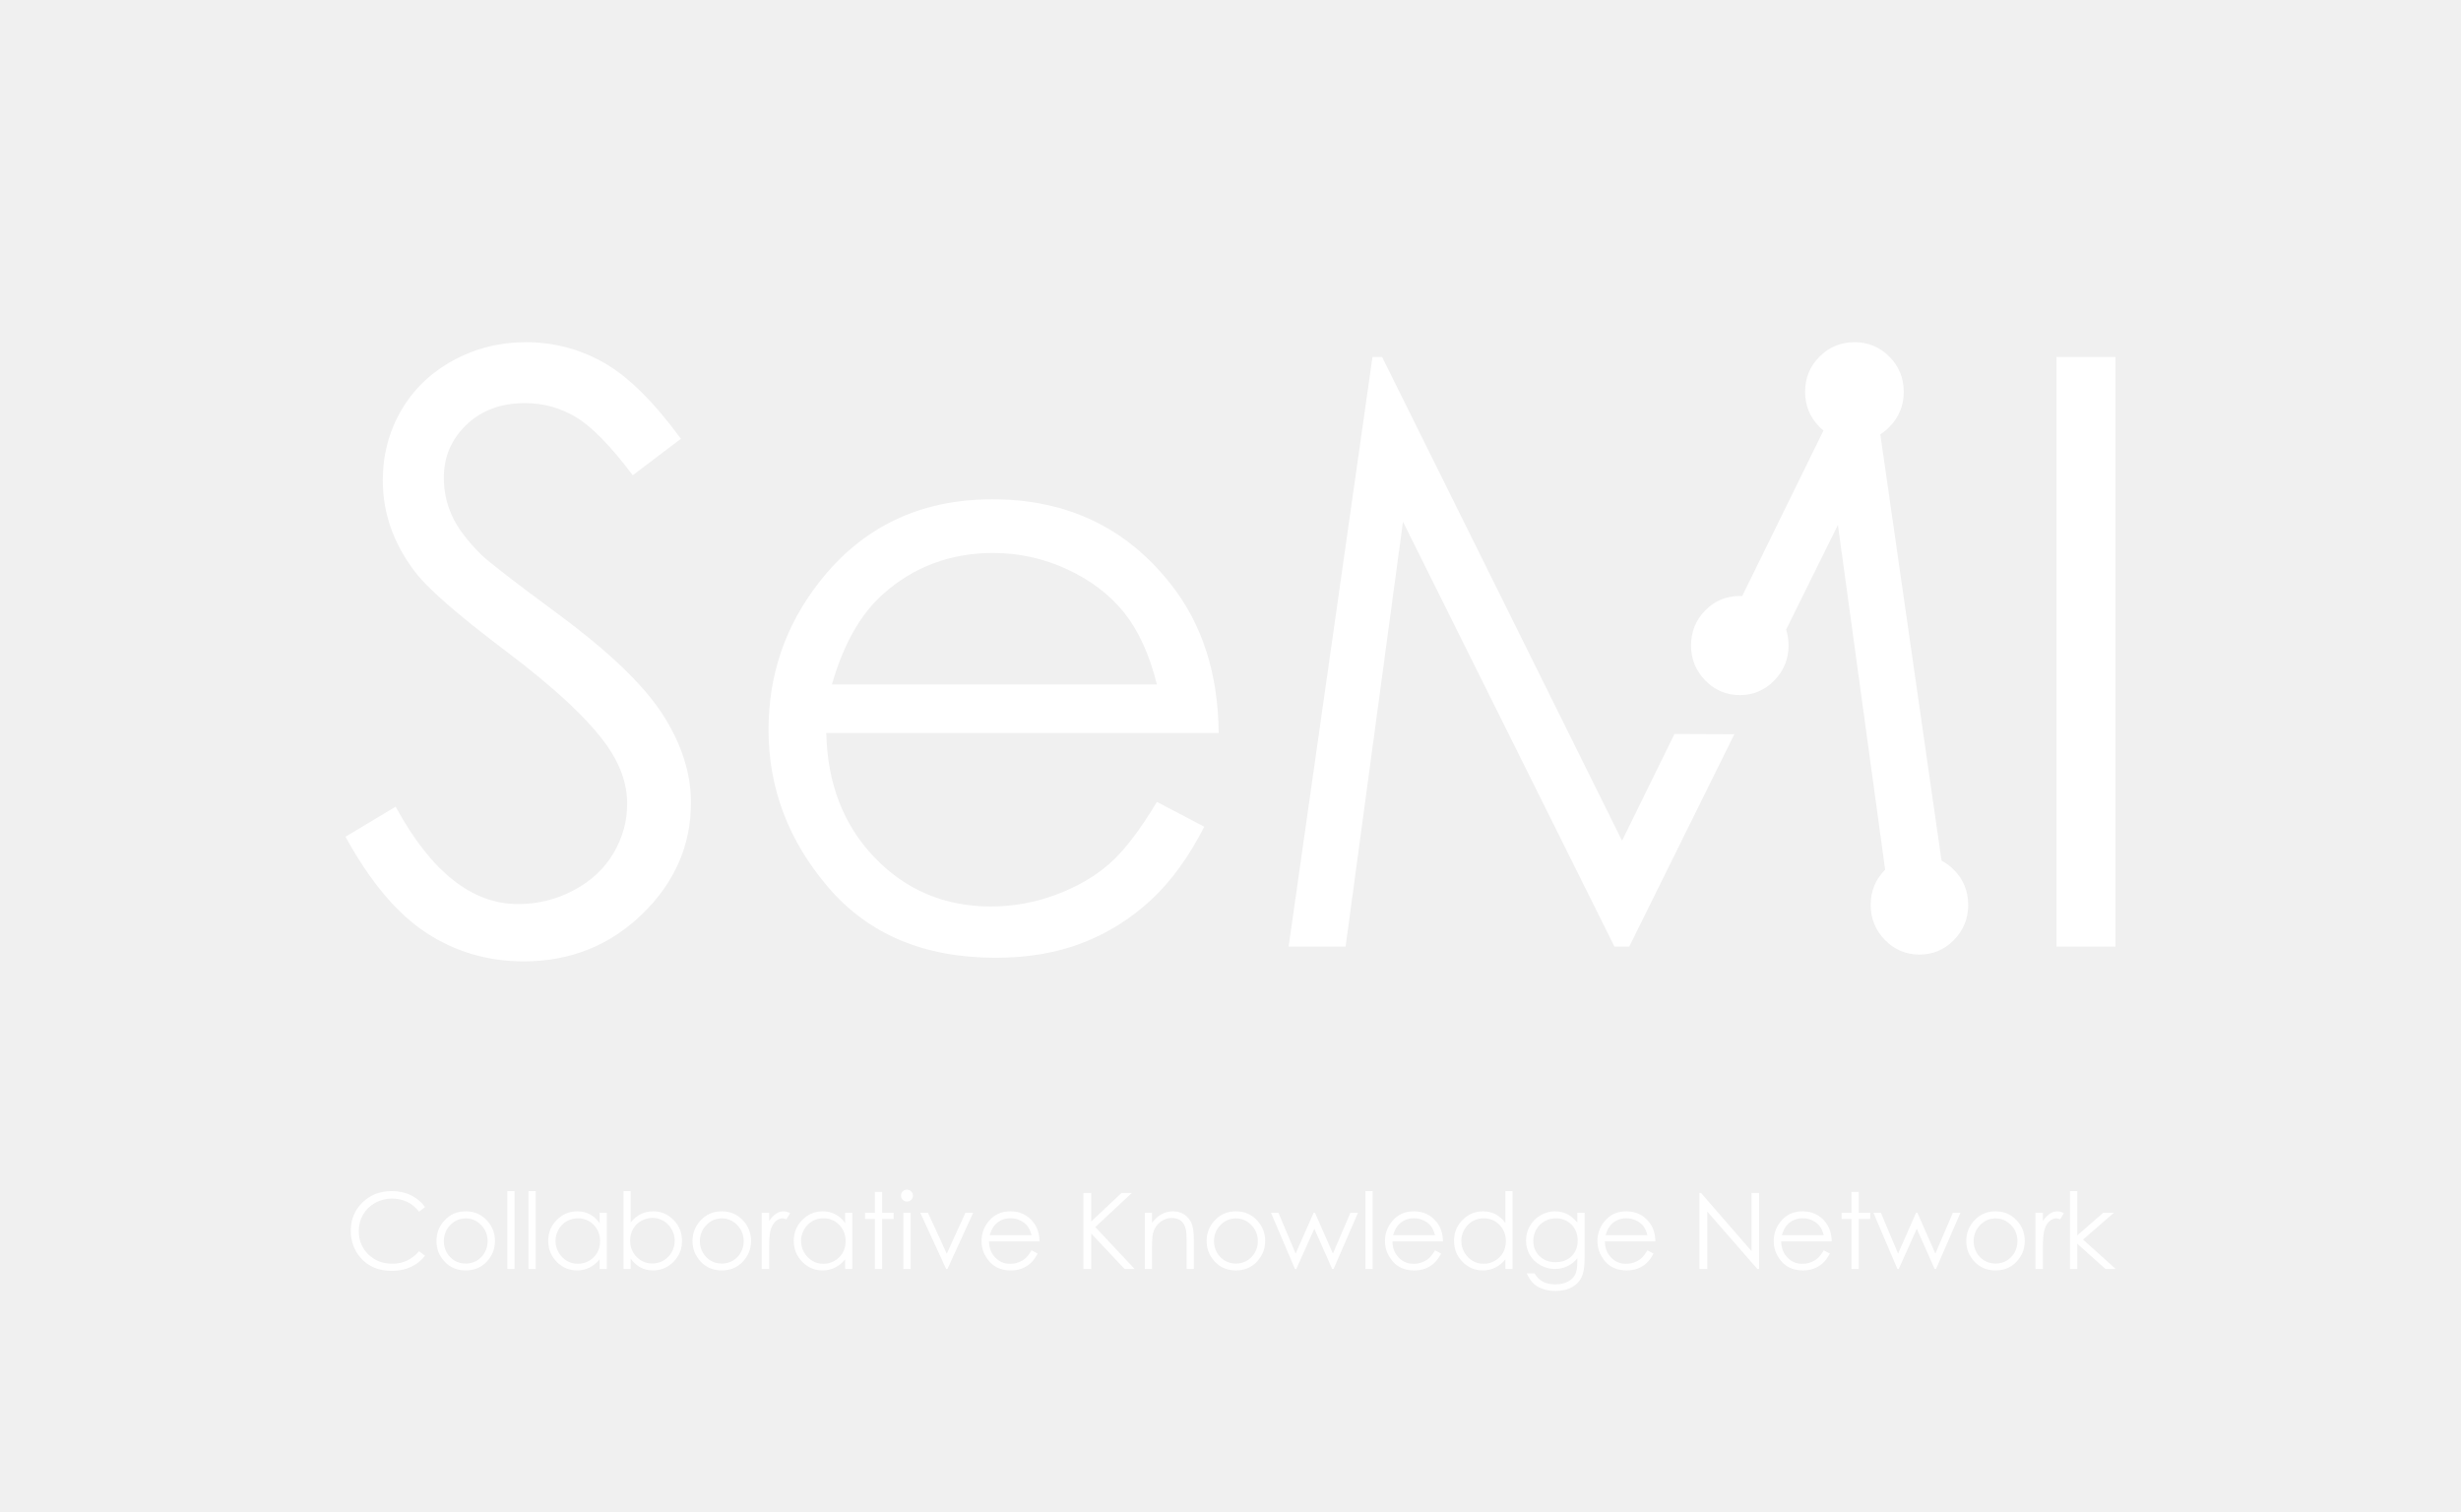
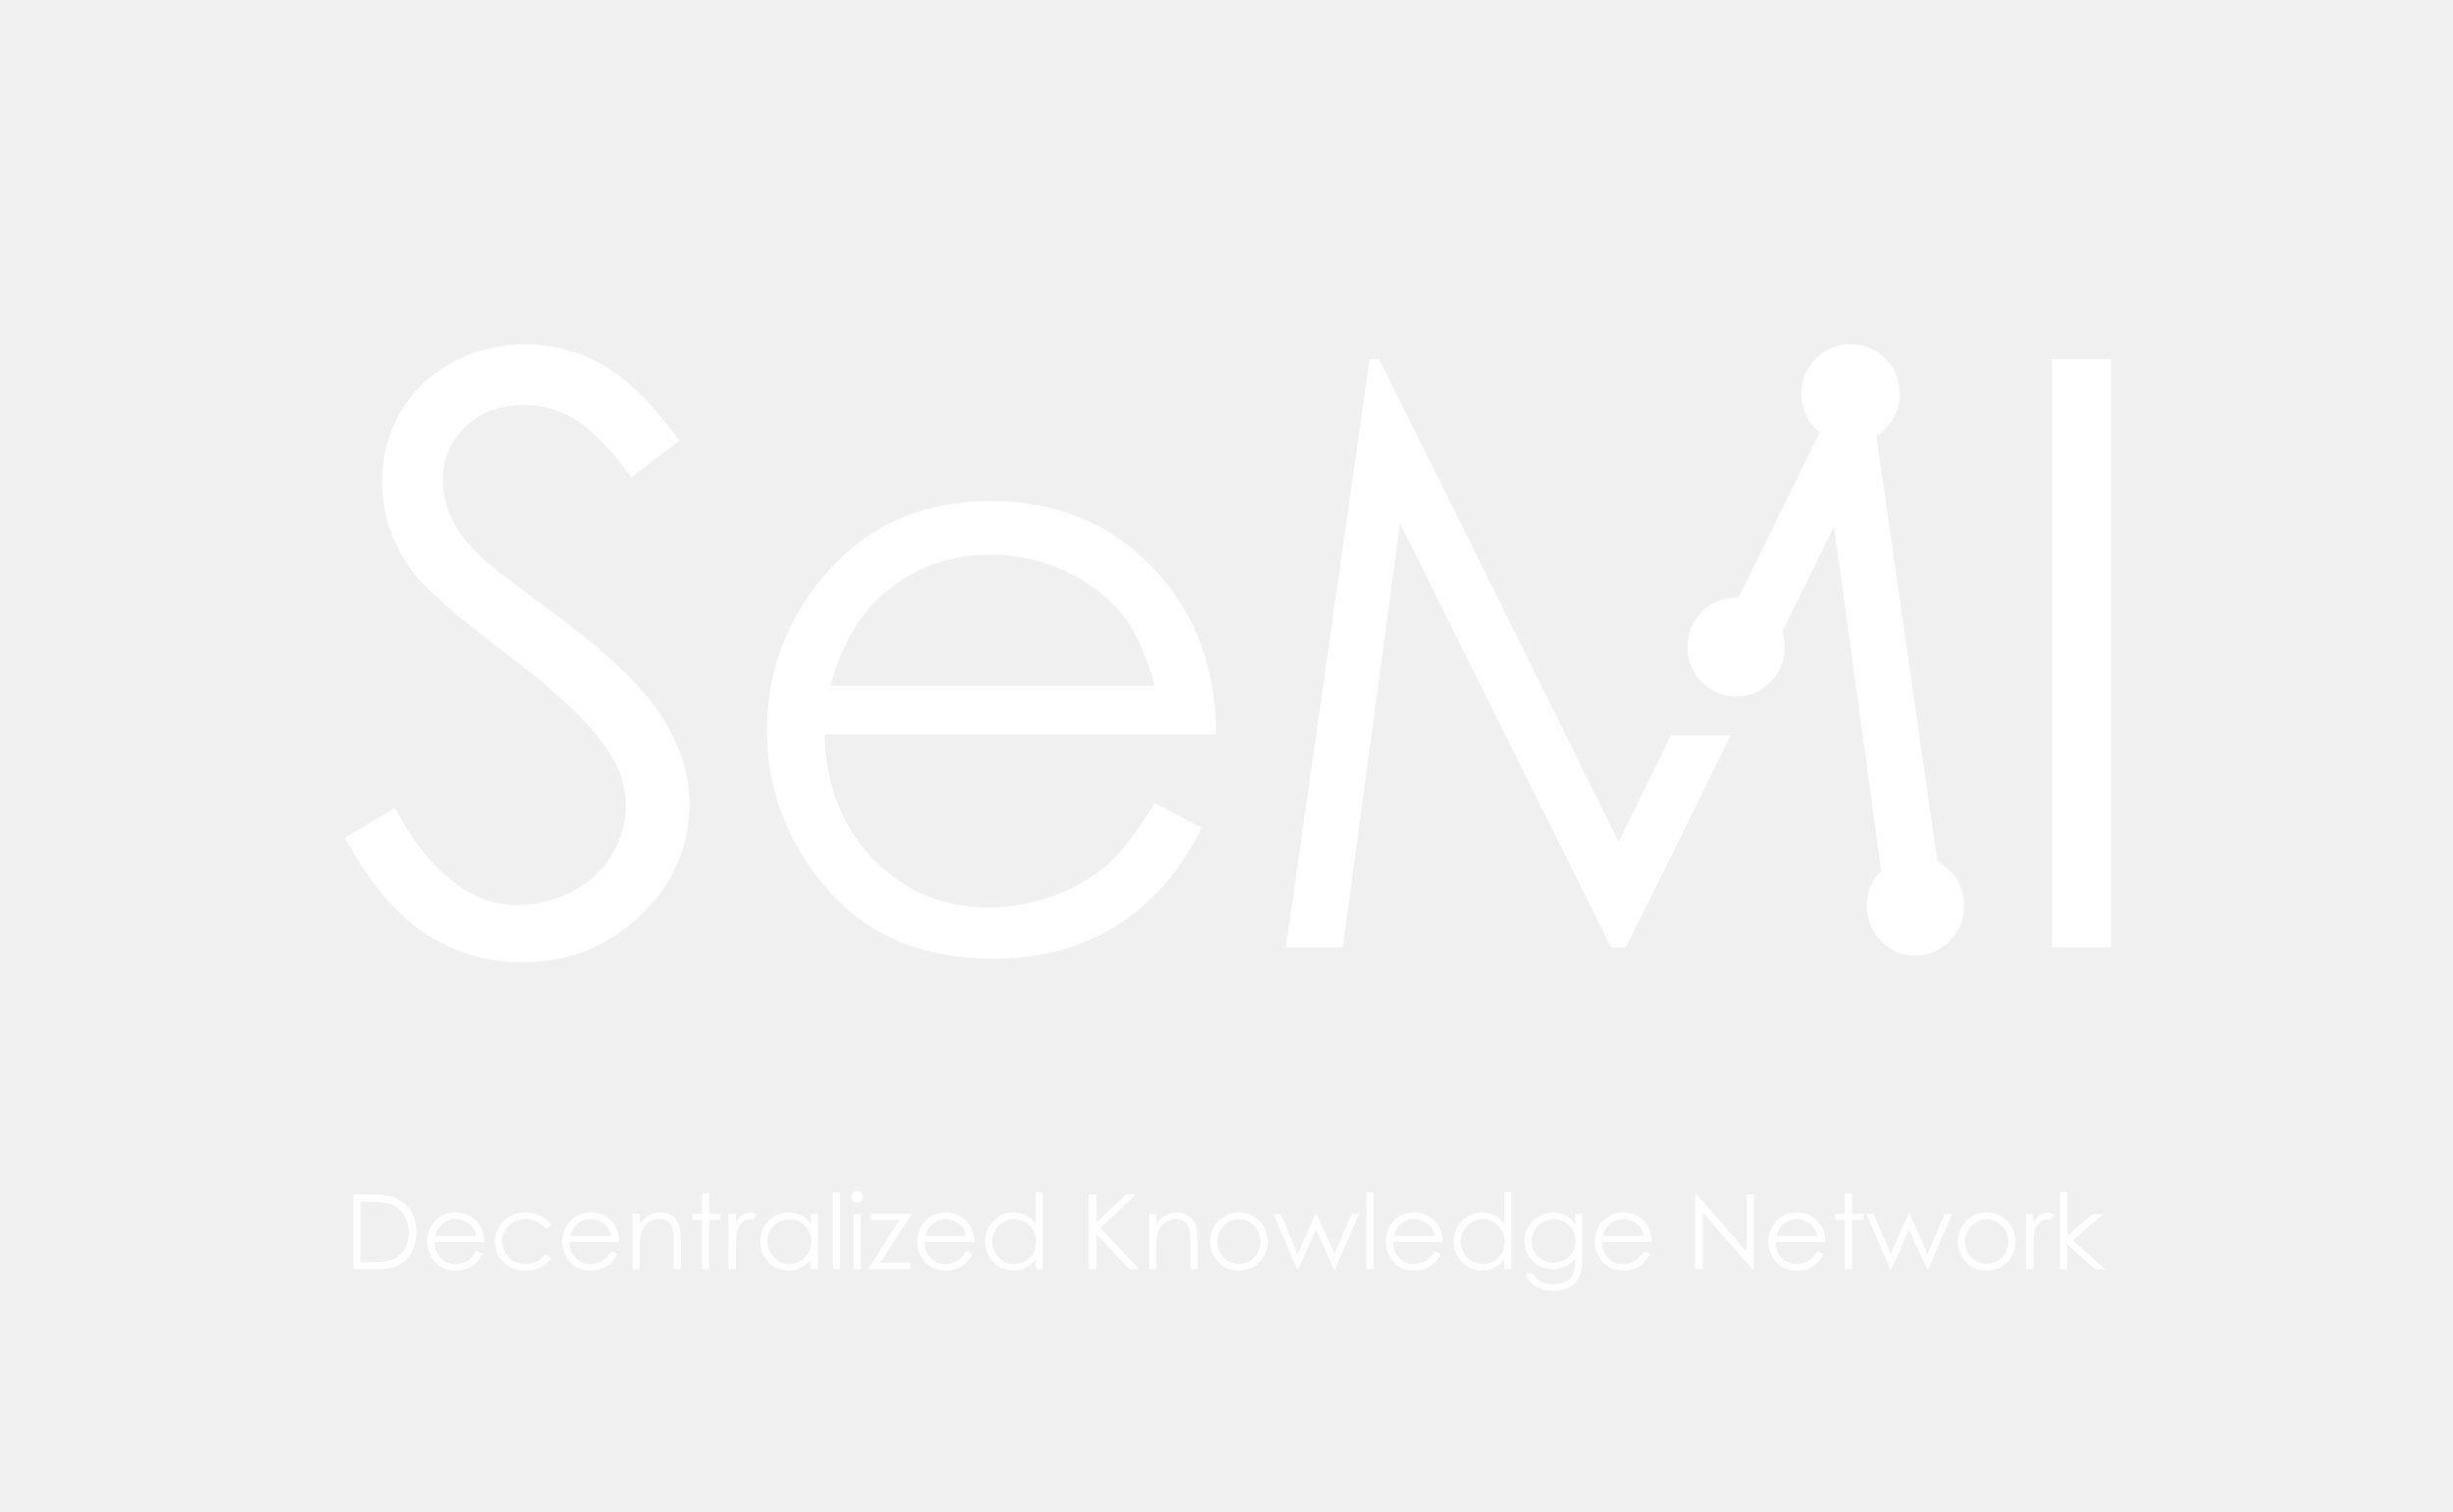
- <svg xmlns="http://www.w3.org/2000/svg" width="863" height="530" viewBox="0 0 863 530">
-   <g fill="none" fill-rule="evenodd" transform="translate(0 -1)">
-     <rect width="862" height="530" />
-     <g transform="translate(0 1)">
-       <rect width="863" height="530" fill="none" />
-       <path fill="#FFF" d="M28.06,15.298 L25.959,16.91 C24.8,15.401 23.408,14.256 21.784,13.477 C20.159,12.698 18.375,12.309 16.431,12.309 C14.305,12.309 12.336,12.819 10.525,13.84 C8.713,14.86 7.31,16.231 6.313,17.952 C5.317,19.673 4.819,21.608 4.819,23.758 C4.819,27.006 5.933,29.718 8.161,31.892 C10.389,34.065 13.2,35.152 16.594,35.152 C20.325,35.152 23.447,33.691 25.959,30.768 L28.06,32.363 C26.732,34.053 25.075,35.361 23.088,36.284 C21.101,37.208 18.882,37.67 16.431,37.67 C11.769,37.67 8.091,36.118 5.398,33.015 C3.14,30.394 2.011,27.23 2.011,23.522 C2.011,19.621 3.378,16.34 6.114,13.677 C8.849,11.014 12.276,9.682 16.394,9.682 C18.882,9.682 21.128,10.174 23.133,11.159 C25.138,12.143 26.78,13.523 28.06,15.298 Z M42.317,16.783 C45.348,16.783 47.86,17.882 49.853,20.08 C51.665,22.085 52.57,24.458 52.57,27.2 C52.57,29.953 51.613,32.359 49.699,34.419 C47.785,36.478 45.324,37.507 42.317,37.507 C39.298,37.507 36.831,36.478 34.917,34.419 C33.003,32.359 32.046,29.953 32.046,27.2 C32.046,24.47 32.952,22.103 34.763,20.098 C36.756,17.888 39.274,16.783 42.317,16.783 Z M42.317,19.265 C40.216,19.265 38.41,20.044 36.901,21.602 C35.391,23.16 34.636,25.044 34.636,27.254 C34.636,28.679 34.981,30.008 35.669,31.239 C36.357,32.471 37.287,33.422 38.459,34.093 C39.63,34.763 40.916,35.098 42.317,35.098 C43.718,35.098 45.004,34.763 46.176,34.093 C47.347,33.422 48.277,32.471 48.965,31.239 C49.654,30.008 49.998,28.679 49.998,27.254 C49.998,25.044 49.24,23.16 47.725,21.602 C46.209,20.044 44.406,19.265 42.317,19.265 Z M56.9,9.682 L59.436,9.682 L59.436,37 L56.9,37 L56.9,9.682 Z M64.327,9.682 L66.863,9.682 L66.863,37 L64.327,37 L64.327,9.682 Z M91.772,17.291 L91.772,37 L89.272,37 L89.272,33.612 C88.209,34.905 87.017,35.877 85.694,36.529 C84.372,37.181 82.926,37.507 81.356,37.507 C78.566,37.507 76.184,36.496 74.209,34.473 C72.234,32.45 71.247,29.989 71.247,27.091 C71.247,24.253 72.244,21.825 74.236,19.809 C76.229,17.792 78.626,16.783 81.428,16.783 C83.046,16.783 84.511,17.128 85.821,17.816 C87.131,18.504 88.282,19.537 89.272,20.914 L89.272,17.291 L91.772,17.291 Z M81.627,19.229 C80.214,19.229 78.91,19.576 77.714,20.271 C76.519,20.965 75.568,21.94 74.861,23.196 C74.155,24.452 73.801,25.781 73.801,27.182 C73.801,28.57 74.158,29.899 74.87,31.167 C75.583,32.435 76.54,33.422 77.742,34.129 C78.943,34.835 80.232,35.188 81.609,35.188 C82.998,35.188 84.314,34.838 85.558,34.138 C86.802,33.437 87.759,32.489 88.43,31.294 C89.1,30.098 89.435,28.752 89.435,27.254 C89.435,24.971 88.683,23.063 87.18,21.53 C85.676,19.996 83.825,19.229 81.627,19.229 Z M97.641,37 L97.641,9.682 L100.159,9.682 L100.159,20.678 C101.222,19.374 102.411,18.399 103.728,17.753 C105.044,17.106 106.487,16.783 108.057,16.783 C110.847,16.783 113.229,17.795 115.204,19.818 C117.178,21.841 118.166,24.295 118.166,27.182 C118.166,30.032 117.169,32.465 115.177,34.482 C113.184,36.499 110.787,37.507 107.985,37.507 C106.379,37.507 104.923,37.163 103.619,36.475 C102.315,35.786 101.162,34.754 100.159,33.377 L100.159,37 L97.641,37 Z M107.786,35.062 C109.199,35.062 110.503,34.714 111.699,34.02 C112.894,33.326 113.845,32.35 114.552,31.094 C115.258,29.838 115.611,28.51 115.611,27.109 C115.611,25.708 115.255,24.374 114.543,23.106 C113.83,21.838 112.873,20.85 111.671,20.144 C110.47,19.437 109.187,19.084 107.822,19.084 C106.433,19.084 105.114,19.437 103.864,20.144 C102.614,20.85 101.654,21.801 100.983,22.997 C100.313,24.193 99.978,25.539 99.978,27.037 C99.978,29.319 100.73,31.227 102.233,32.761 C103.737,34.295 105.588,35.062 107.786,35.062 Z M132.114,16.783 C135.146,16.783 137.658,17.882 139.65,20.08 C141.462,22.085 142.368,24.458 142.368,27.2 C142.368,29.953 141.411,32.359 139.496,34.419 C137.582,36.478 135.122,37.507 132.114,37.507 C129.095,37.507 126.629,36.478 124.714,34.419 C122.8,32.359 121.843,29.953 121.843,27.2 C121.843,24.47 122.749,22.103 124.56,20.098 C126.553,17.888 129.071,16.783 132.114,16.783 Z M132.114,19.265 C130.013,19.265 128.208,20.044 126.698,21.602 C125.188,23.16 124.434,25.044 124.434,27.254 C124.434,28.679 124.778,30.008 125.466,31.239 C126.154,32.471 127.084,33.422 128.256,34.093 C129.427,34.763 130.713,35.098 132.114,35.098 C133.515,35.098 134.801,34.763 135.973,34.093 C137.144,33.422 138.074,32.471 138.763,31.239 C139.451,30.008 139.795,28.679 139.795,27.254 C139.795,25.044 139.037,23.16 137.522,21.602 C136.006,20.044 134.204,19.265 132.114,19.265 Z M146.117,17.291 L148.708,17.291 L148.708,20.171 C149.481,19.036 150.296,18.187 151.154,17.626 C152.011,17.064 152.905,16.783 153.835,16.783 C154.535,16.783 155.284,17.007 156.081,17.454 L154.758,19.591 C154.227,19.362 153.78,19.247 153.418,19.247 C152.573,19.247 151.757,19.594 150.972,20.289 C150.187,20.983 149.59,22.061 149.179,23.522 C148.865,24.645 148.708,26.916 148.708,30.334 L148.708,37 L146.117,37 L146.117,17.291 Z M177.873,17.291 L177.873,37 L175.374,37 L175.374,33.612 C174.311,34.905 173.118,35.877 171.796,36.529 C170.473,37.181 169.027,37.507 167.457,37.507 C164.667,37.507 162.285,36.496 160.311,34.473 C158.336,32.45 157.349,29.989 157.349,27.091 C157.349,24.253 158.345,21.825 160.338,19.809 C162.331,17.792 164.728,16.783 167.53,16.783 C169.148,16.783 170.612,17.128 171.923,17.816 C173.233,18.504 174.383,19.537 175.374,20.914 L175.374,17.291 L177.873,17.291 Z M167.729,19.229 C166.316,19.229 165.012,19.576 163.816,20.271 C162.62,20.965 161.669,21.94 160.963,23.196 C160.256,24.452 159.903,25.781 159.903,27.182 C159.903,28.57 160.259,29.899 160.972,31.167 C161.685,32.435 162.642,33.422 163.843,34.129 C165.045,34.835 166.334,35.188 167.711,35.188 C169.1,35.188 170.416,34.838 171.66,34.138 C172.904,33.437 173.861,32.489 174.531,31.294 C175.201,30.098 175.537,28.752 175.537,27.254 C175.537,24.971 174.785,23.063 173.281,21.53 C171.778,19.996 169.927,19.229 167.729,19.229 Z M185.79,9.972 L188.344,9.972 L188.344,17.291 L192.366,17.291 L192.366,19.464 L188.344,19.464 L188.344,37 L185.79,37 L185.79,19.464 L182.33,19.464 L182.33,17.291 L185.79,17.291 L185.79,9.972 Z M197.039,9.175 C197.619,9.175 198.114,9.38 198.525,9.791 C198.935,10.202 199.141,10.697 199.141,11.276 C199.141,11.844 198.935,12.333 198.525,12.744 C198.114,13.154 197.619,13.36 197.039,13.36 C196.472,13.36 195.983,13.154 195.572,12.744 C195.161,12.333 194.956,11.844 194.956,11.276 C194.956,10.697 195.161,10.202 195.572,9.791 C195.983,9.38 196.472,9.175 197.039,9.175 Z M195.771,17.291 L198.326,17.291 L198.326,37 L195.771,37 L195.771,17.291 Z M201.713,17.291 L204.412,17.291 L211.006,31.638 L217.546,17.291 L220.263,17.291 L211.242,37 L210.789,37 L201.713,17.291 Z M240.733,30.46 L242.871,31.584 C242.17,32.96 241.361,34.071 240.443,34.917 C239.526,35.762 238.493,36.405 237.346,36.846 C236.198,37.287 234.9,37.507 233.451,37.507 C230.239,37.507 227.727,36.454 225.915,34.346 C224.104,32.239 223.198,29.857 223.198,27.2 C223.198,24.7 223.965,22.472 225.498,20.515 C227.443,18.027 230.045,16.783 233.306,16.783 C236.663,16.783 239.344,18.057 241.349,20.606 C242.774,22.405 243.499,24.651 243.523,27.345 L225.806,27.345 C225.855,29.639 226.585,31.52 227.998,32.987 C229.411,34.455 231.156,35.188 233.234,35.188 C234.236,35.188 235.211,35.013 236.159,34.663 C237.107,34.313 237.913,33.848 238.578,33.268 C239.242,32.689 239.96,31.753 240.733,30.46 Z M240.733,25.153 C240.395,23.8 239.903,22.719 239.257,21.91 C238.611,21.101 237.756,20.449 236.694,19.954 C235.631,19.458 234.514,19.211 233.342,19.211 C231.41,19.211 229.749,19.833 228.361,21.077 C227.346,21.982 226.579,23.341 226.06,25.153 L240.733,25.153 Z M258.939,10.352 L261.656,10.352 L261.656,20.352 L272.29,10.352 L275.895,10.352 L263.088,22.309 L276.891,37 L273.359,37 L261.656,24.573 L261.656,37 L258.939,37 L258.939,10.352 Z M280.442,17.291 L282.978,17.291 L282.978,20.823 C283.993,19.47 285.116,18.459 286.347,17.789 C287.579,17.119 288.92,16.783 290.369,16.783 C291.842,16.783 293.15,17.158 294.291,17.907 C295.432,18.655 296.275,19.664 296.818,20.932 C297.362,22.2 297.633,24.174 297.633,26.855 L297.633,37 L295.115,37 L295.115,27.598 C295.115,25.328 295.019,23.812 294.825,23.051 C294.524,21.747 293.956,20.766 293.123,20.108 C292.289,19.449 291.202,19.12 289.862,19.12 C288.328,19.12 286.954,19.627 285.741,20.642 C284.527,21.656 283.727,22.912 283.34,24.41 C283.099,25.388 282.978,27.175 282.978,29.772 L282.978,37 L280.442,37 L280.442,17.291 Z M312.397,16.783 C315.429,16.783 317.94,17.882 319.933,20.08 C321.745,22.085 322.65,24.458 322.65,27.2 C322.65,29.953 321.693,32.359 319.779,34.419 C317.865,36.478 315.404,37.507 312.397,37.507 C309.378,37.507 306.911,36.478 304.997,34.419 C303.083,32.359 302.126,29.953 302.126,27.2 C302.126,24.47 303.032,22.103 304.843,20.098 C306.836,17.888 309.354,16.783 312.397,16.783 Z M312.397,19.265 C310.296,19.265 308.49,20.044 306.981,21.602 C305.471,23.16 304.716,25.044 304.716,27.254 C304.716,28.679 305.061,30.008 305.749,31.239 C306.437,32.471 307.367,33.422 308.539,34.093 C309.71,34.763 310.996,35.098 312.397,35.098 C313.798,35.098 315.084,34.763 316.256,34.093 C317.427,33.422 318.357,32.471 319.045,31.239 C319.734,30.008 320.078,28.679 320.078,27.254 C320.078,25.044 319.32,23.16 317.805,21.602 C316.289,20.044 314.487,19.265 312.397,19.265 Z M324.697,17.291 L327.306,17.291 L333.338,31.602 L339.661,17.291 L340.114,17.291 L346.418,31.602 L352.559,17.291 L355.204,17.291 L346.653,37 L346.164,37 L339.896,22.888 L333.574,37 L333.103,37 L324.697,17.291 Z M357.812,9.682 L360.348,9.682 L360.348,37 L357.812,37 L357.812,9.682 Z M382.213,30.46 L384.351,31.584 C383.65,32.96 382.841,34.071 381.923,34.917 C381.006,35.762 379.973,36.405 378.826,36.846 C377.678,37.287 376.38,37.507 374.931,37.507 C371.719,37.507 369.207,36.454 367.395,34.346 C365.584,32.239 364.678,29.857 364.678,27.2 C364.678,24.7 365.445,22.472 366.978,20.515 C368.923,18.027 371.525,16.783 374.786,16.783 C378.143,16.783 380.824,18.057 382.829,20.606 C384.254,22.405 384.979,24.651 385.003,27.345 L367.286,27.345 C367.335,29.639 368.065,31.52 369.478,32.987 C370.891,34.455 372.636,35.188 374.714,35.188 C375.716,35.188 376.691,35.013 377.639,34.663 C378.587,34.313 379.393,33.848 380.058,33.268 C380.722,32.689 381.44,31.753 382.213,30.46 Z M382.213,25.153 C381.875,23.8 381.383,22.719 380.737,21.91 C380.091,21.101 379.236,20.449 378.174,19.954 C377.111,19.458 375.994,19.211 374.822,19.211 C372.89,19.211 371.229,19.833 369.841,21.077 C368.826,21.982 368.059,23.341 367.54,25.153 L382.213,25.153 Z M409.404,9.682 L409.404,37 L406.904,37 L406.904,33.612 C405.842,34.905 404.649,35.877 403.327,36.529 C402.004,37.181 400.558,37.507 398.988,37.507 C396.198,37.507 393.816,36.496 391.842,34.473 C389.867,32.45 388.88,29.989 388.88,27.091 C388.88,24.253 389.876,21.825 391.869,19.809 C393.861,17.792 396.259,16.783 399.06,16.783 C400.679,16.783 402.143,17.128 403.453,17.816 C404.764,18.504 405.914,19.537 406.904,20.914 L406.904,9.682 L409.404,9.682 Z M399.26,19.229 C397.847,19.229 396.542,19.576 395.347,20.271 C394.151,20.965 393.2,21.94 392.494,23.196 C391.787,24.452 391.434,25.781 391.434,27.182 C391.434,28.57 391.79,29.899 392.503,31.167 C393.215,32.435 394.172,33.422 395.374,34.129 C396.576,34.835 397.865,35.188 399.242,35.188 C400.63,35.188 401.947,34.838 403.191,34.138 C404.435,33.437 405.392,32.489 406.062,31.294 C406.732,30.098 407.067,28.752 407.067,27.254 C407.067,24.971 406.316,23.063 404.812,21.53 C403.308,19.996 401.458,19.229 399.26,19.229 Z M432.121,17.291 L434.675,17.291 L434.675,32.997 C434.675,35.762 434.433,37.785 433.95,39.065 C433.286,40.877 432.133,42.272 430.49,43.25 C428.848,44.228 426.873,44.717 424.567,44.717 C422.876,44.717 421.357,44.479 420.011,44.002 C418.664,43.525 417.568,42.884 416.723,42.081 C415.877,41.278 415.099,40.104 414.386,38.558 L417.139,38.558 C417.888,39.862 418.854,40.828 420.038,41.456 C421.221,42.084 422.689,42.398 424.44,42.398 C426.167,42.398 427.625,42.075 428.815,41.429 C430.004,40.783 430.853,39.971 431.36,38.993 C431.867,38.014 432.121,36.438 432.121,34.265 L432.121,33.25 C431.167,34.458 430.001,35.385 428.625,36.031 C427.248,36.677 425.786,37 424.241,37 C422.429,37 420.726,36.55 419.132,35.65 C417.538,34.751 416.306,33.54 415.437,32.018 C414.567,30.497 414.132,28.824 414.132,27 C414.132,25.177 414.585,23.477 415.491,21.901 C416.397,20.325 417.65,19.078 419.25,18.16 C420.85,17.242 422.538,16.783 424.313,16.783 C425.786,16.783 427.16,17.088 428.434,17.698 C429.708,18.308 430.937,19.313 432.121,20.714 L432.121,17.291 Z M424.639,19.229 C423.202,19.229 421.868,19.576 420.636,20.271 C419.404,20.965 418.438,21.925 417.737,23.151 C417.037,24.377 416.687,25.702 416.687,27.127 C416.687,29.289 417.411,31.076 418.86,32.489 C420.31,33.902 422.188,34.609 424.494,34.609 C426.825,34.609 428.7,33.908 430.119,32.507 C431.538,31.107 432.248,29.265 432.248,26.982 C432.248,25.497 431.922,24.171 431.269,23.006 C430.617,21.841 429.693,20.92 428.498,20.243 C427.302,19.567 426.016,19.229 424.639,19.229 Z M456.703,30.46 L458.841,31.584 C458.14,32.96 457.331,34.071 456.413,34.917 C455.495,35.762 454.463,36.405 453.316,36.846 C452.168,37.287 450.87,37.507 449.421,37.507 C446.208,37.507 443.696,36.454 441.885,34.346 C440.073,32.239 439.168,29.857 439.168,27.2 C439.168,24.7 439.934,22.472 441.468,20.515 C443.413,18.027 446.015,16.783 449.276,16.783 C452.633,16.783 455.314,18.057 457.319,20.606 C458.744,22.405 459.469,24.651 459.493,27.345 L441.776,27.345 C441.825,29.639 442.555,31.52 443.968,32.987 C445.381,34.455 447.126,35.188 449.203,35.188 C450.206,35.188 451.181,35.013 452.129,34.663 C453.077,34.313 453.883,33.848 454.547,33.268 C455.212,32.689 455.93,31.753 456.703,30.46 Z M456.703,25.153 C456.365,23.8 455.873,22.719 455.227,21.91 C454.581,21.101 453.726,20.449 452.663,19.954 C451.601,19.458 450.484,19.211 449.312,19.211 C447.38,19.211 445.719,19.833 444.33,21.077 C443.316,21.982 442.549,23.341 442.03,25.153 L456.703,25.153 Z M474.927,37 L474.927,10.352 L475.507,10.352 L493.223,30.75 L493.223,10.352 L495.85,10.352 L495.85,37 L495.252,37 L477.681,16.856 L477.681,37 L474.927,37 Z M518.53,30.46 L520.668,31.584 C519.968,32.96 519.158,34.071 518.241,34.917 C517.323,35.762 516.29,36.405 515.143,36.846 C513.996,37.287 512.697,37.507 511.248,37.507 C508.036,37.507 505.524,36.454 503.712,34.346 C501.901,32.239 500.995,29.857 500.995,27.2 C500.995,24.7 501.762,22.472 503.296,20.515 C505.24,18.027 507.842,16.783 511.103,16.783 C514.461,16.783 517.142,18.057 519.146,20.606 C520.571,22.405 521.296,24.651 521.32,27.345 L503.603,27.345 C503.652,29.639 504.382,31.52 505.795,32.987 C507.208,34.455 508.954,35.188 511.031,35.188 C512.033,35.188 513.008,35.013 513.956,34.663 C514.904,34.313 515.711,33.848 516.375,33.268 C517.039,32.689 517.758,31.753 518.53,30.46 Z M518.53,25.153 C518.192,23.8 517.7,22.719 517.054,21.91 C516.408,21.101 515.554,20.449 514.491,19.954 C513.428,19.458 512.311,19.211 511.139,19.211 C509.207,19.211 507.547,19.833 506.158,21.077 C505.143,21.982 504.376,23.341 503.857,25.153 L518.53,25.153 Z M528.258,9.972 L530.813,9.972 L530.813,17.291 L534.834,17.291 L534.834,19.464 L530.813,19.464 L530.813,37 L528.258,37 L528.258,19.464 L524.798,19.464 L524.798,17.291 L528.258,17.291 L528.258,9.972 Z M535.957,17.291 L538.566,17.291 L544.598,31.602 L550.92,17.291 L551.373,17.291 L557.677,31.602 L563.819,17.291 L566.463,17.291 L557.913,37 L557.424,37 L551.156,22.888 L544.834,37 L544.363,37 L535.957,17.291 Z M578.782,16.783 C581.813,16.783 584.325,17.882 586.318,20.08 C588.129,22.085 589.035,24.458 589.035,27.2 C589.035,29.953 588.078,32.359 586.164,34.419 C584.249,36.478 581.789,37.507 578.782,37.507 C575.762,37.507 573.296,36.478 571.382,34.419 C569.467,32.359 568.51,29.953 568.51,27.2 C568.51,24.47 569.416,22.103 571.228,20.098 C573.22,17.888 575.738,16.783 578.782,16.783 Z M578.782,19.265 C576.68,19.265 574.875,20.044 573.365,21.602 C571.856,23.16 571.101,25.044 571.101,27.254 C571.101,28.679 571.445,30.008 572.133,31.239 C572.822,32.471 573.752,33.422 574.923,34.093 C576.095,34.763 577.381,35.098 578.782,35.098 C580.183,35.098 581.469,34.763 582.64,34.093 C583.812,33.422 584.742,32.471 585.43,31.239 C586.118,30.008 586.463,28.679 586.463,27.254 C586.463,25.044 585.705,23.16 584.189,21.602 C582.673,20.044 580.871,19.265 578.782,19.265 Z M592.785,17.291 L595.375,17.291 L595.375,20.171 C596.148,19.036 596.963,18.187 597.821,17.626 C598.678,17.064 599.572,16.783 600.502,16.783 C601.202,16.783 601.951,17.007 602.748,17.454 L601.426,19.591 C600.894,19.362 600.448,19.247 600.085,19.247 C599.24,19.247 598.425,19.594 597.64,20.289 C596.855,20.983 596.257,22.061 595.846,23.522 C595.532,24.645 595.375,26.916 595.375,30.334 L595.375,37 L592.785,37 L592.785,17.291 Z M604.886,9.682 L607.44,9.682 L607.44,25.225 L616.552,17.291 L620.284,17.291 L609.469,26.692 L620.918,37 L617.331,37 L607.44,28.142 L607.44,37 L604.886,37 L604.886,9.682 Z" transform="translate(121 408)" />
-     </g>
-     <path fill="#FFF" d="M121.156 294.426L138.743 283.885C151.124 306.653 165.428 318.037 181.655 318.037 188.597 318.037 195.115 316.42 201.212 313.188 207.309 309.956 211.952 305.622 215.141 300.188 218.33 294.754 219.925 288.992 219.925 282.902 219.925 275.968 217.58 269.176 212.89 262.523 206.418 253.341 194.6 242.286 177.435 229.356 160.176 216.333 149.436 206.917 145.215 201.108 137.899 191.363 134.241 180.823 134.241 169.486 134.241 160.492 136.398 152.294 140.713 144.892 145.027 137.49 151.101 131.658 158.933 127.395 166.765 123.131 175.277 121 184.469 121 194.224 121 203.346 123.413 211.835 128.238 220.324 133.063 229.305 141.94 238.778 154.87L221.895 167.659C214.109 157.353 207.473 150.56 201.986 147.281 196.499 144.002 190.519 142.362 184.047 142.362 175.699 142.362 168.875 144.892 163.576 149.951 158.276 155.011 155.627 161.241 155.627 168.643 155.627 173.14 156.564 177.497 158.44 181.713 160.316 185.929 163.74 190.52 168.711 195.486 171.431 198.109 180.342 204.996 195.444 216.145 213.359 229.356 225.647 241.114 232.306 251.421 238.966 261.727 242.296 272.08 242.296 282.48 242.296 297.471 236.598 310.494 225.201 321.55 213.805 332.606 199.946 338.134 183.625 338.134 171.056 338.134 159.66 334.784 149.436 328.085 139.212 321.386 129.785 310.166 121.156 294.426zM405.692 282.199L422.294 290.912C416.854 301.593 410.569 310.213 403.441 316.772 396.312 323.33 388.292 328.319 379.381 331.739 370.471 335.159 360.387 336.869 349.132 336.869 324.181 336.869 304.671 328.694 290.602 312.345 276.532 295.995 269.497 277.514 269.497 256.902 269.497 237.507 275.453 220.221 287.366 205.043 302.467 185.742 322.68 176.092 348.006 176.092 374.082 176.092 394.905 185.976 410.475 205.745 421.544 219.706 427.171 237.132 427.359 258.026L289.758 258.026C290.133 275.828 295.807 290.42 306.782 301.804 317.756 313.188 331.31 318.88 347.443 318.88 355.229 318.88 362.803 317.521 370.166 314.804 377.529 312.087 383.79 308.48 388.949 303.983 394.108 299.485 399.689 292.224 405.692 282.199zM405.692 241.021C403.065 230.527 399.243 222.142 394.225 215.864 389.207 209.587 382.571 204.527 374.316 200.686 366.062 196.845 357.386 194.924 348.287 194.924 333.28 194.924 320.383 199.749 309.596 209.399 301.717 216.426 295.761 226.967 291.727 241.021L405.692 241.021zM451.887 332.934L481.293 126.2 484.67 126.2 568.806 295.831 587.189 258.394 608.183 258.479 571.339 332.934 566.133 332.934 491.986 183.962 471.866 332.934 451.887 332.934zM721.15 126.2L741.832 126.2 741.832 332.934 721.15 332.934 721.15 126.2zM680.837 302.808C682.399 303.616 683.85 304.695 685.188 306.044 688.524 309.407 690.192 313.518 690.192 318.375 690.192 323.139 688.524 327.226 685.188 330.636 681.853 334.046 677.822 335.75 673.096 335.75 668.37 335.75 664.34 334.046 661.004 330.636 657.668 327.226 656 323.139 656 318.375 656 313.518 657.668 309.407 661.004 306.044 661.025 306.023 661.047 306.001 661.068 305.98L644.501 185.086 626.349 221.769C626.911 223.512 627.192 225.381 627.192 227.375 627.192 232.139 625.524 236.226 622.188 239.636 618.853 243.046 614.822 244.75 610.096 244.75 605.37 244.75 601.34 243.046 598.004 239.636 594.668 236.226 593 232.139 593 227.375 593 222.518 594.668 218.407 598.004 215.044 601.34 211.681 605.37 210 610.096 210 610.381 210 610.663 210.006 610.942 210.018L639.429 152.002C638.962 151.612 638.506 151.192 638.062 150.742 634.687 147.32 633 143.219 633 138.438 633 133.562 634.687 129.438 638.062 126.062 641.438 122.687 645.516 121 650.297 121 655.078 121 659.156 122.687 662.531 126.062 665.906 129.438 667.594 133.562 667.594 138.438 667.594 143.219 665.906 147.32 662.531 150.742 661.538 151.749 660.484 152.608 659.37 153.318L680.837 302.808z" />
+ <svg xmlns="http://www.w3.org/2000/svg" width="862" height="531">
+   <g fill="none" fill-rule="evenodd">
+     <path d="M0 0h862v459H0z" />
+     <path fill="#FFF" d="M124.199 446v-26.288h5.45c3.932 0 6.786.315 8.56.947 2.55.893 4.543 2.442 5.979 4.646 1.435 2.204 2.153 4.831 2.153 7.881 0 2.633-.569 4.95-1.706 6.952-1.138 2.002-2.616 3.48-4.433 4.432-1.816.953-4.363 1.43-7.64 1.43H124.2zm2.52-2.484h3.038c3.634 0 6.153-.226 7.56-.68 1.977-.643 3.532-1.801 4.664-3.475 1.132-1.674 1.697-3.72 1.697-6.139 0-2.538-.613-4.706-1.84-6.505-1.227-1.799-2.937-3.032-5.13-3.7-1.643-.5-4.354-.75-8.13-.75h-1.86v21.249zm40.674-3.967l2.11 1.108c-.692 1.358-1.49 2.454-2.396 3.288a9.51 9.51 0 0 1-3.056 1.903c-1.131.435-2.412.652-3.842.652-3.169 0-5.647-1.04-7.434-3.118-1.787-2.08-2.68-4.43-2.68-7.05 0-2.466.756-4.665 2.269-6.595 1.918-2.454 4.485-3.681 7.702-3.681 3.312 0 5.957 1.257 7.935 3.77 1.406 1.776 2.12 3.992 2.145 6.649h-17.478c.047 2.263.768 4.119 2.162 5.567 1.394 1.447 3.115 2.17 5.165 2.17.989 0 1.95-.172 2.886-.517.935-.346 1.73-.805 2.386-1.376.655-.572 1.364-1.496 2.126-2.77zm0-5.237c-.333-1.334-.819-2.4-1.456-3.199-.638-.798-1.48-1.441-2.529-1.93a7.737 7.737 0 0 0-3.306-.732c-1.906 0-3.544.613-4.915 1.84-1 .894-1.757 2.234-2.27 4.021h14.476zm26.289-3.717l-1.984 1.233c-1.716-2.275-4.057-3.413-7.023-3.413-2.371 0-4.34.762-5.907 2.287-1.566 1.525-2.35 3.378-2.35 5.558a7.89 7.89 0 0 0 1.081 4.003 7.579 7.579 0 0 0 2.967 2.913c1.257.691 2.666 1.037 4.227 1.037 2.859 0 5.194-1.138 7.005-3.413l1.984 1.304c-.93 1.394-2.178 2.475-3.744 3.244-1.567.768-3.351 1.152-5.353 1.152-3.073 0-5.623-.977-7.648-2.93-2.026-1.954-3.039-4.331-3.039-7.131 0-1.882.474-3.63 1.421-5.245a10.01 10.01 0 0 1 3.905-3.78c1.656-.905 3.509-1.358 5.558-1.358 1.287 0 2.529.196 3.726.59 1.197.393 2.213.905 3.047 1.537.834.631 1.543 1.435 2.127 2.412zm21.177 8.954l2.109 1.108c-.691 1.358-1.49 2.454-2.395 3.288a9.51 9.51 0 0 1-3.056 1.903c-1.132.435-2.413.652-3.842.652-3.17 0-5.647-1.04-7.435-3.118-1.787-2.08-2.68-4.43-2.68-7.05 0-2.466.756-4.665 2.27-6.595 1.918-2.454 4.485-3.681 7.702-3.681 3.312 0 5.957 1.257 7.935 3.77 1.405 1.776 2.12 3.992 2.144 6.649h-17.478c.048 2.263.769 4.119 2.163 5.567 1.394 1.447 3.115 2.17 5.164 2.17.99 0 1.951-.172 2.887-.517.935-.346 1.73-.805 2.385-1.376.656-.572 1.364-1.496 2.127-2.77zm0-5.237c-.334-1.334-.82-2.4-1.457-3.199-.637-.798-1.48-1.441-2.528-1.93a7.737 7.737 0 0 0-3.306-.732c-1.907 0-3.545.613-4.915 1.84-1 .894-1.757 2.234-2.27 4.021h14.476zm7.416-7.756h2.502v3.485c1.001-1.334 2.11-2.332 3.324-2.993a8.168 8.168 0 0 1 3.968-.992c1.453 0 2.743.37 3.869 1.108a6.6 6.6 0 0 1 2.493 2.984c.536 1.251.804 3.2.804 5.844V446h-2.484v-9.275c0-2.24-.095-3.735-.286-4.486-.298-1.286-.858-2.254-1.68-2.904-.822-.65-1.894-.974-3.217-.974-1.513 0-2.868.5-4.065 1.501-1.198 1.001-1.987 2.24-2.368 3.718-.238.965-.358 2.728-.358 5.29V446h-2.502v-19.444zm24.502-7.22h2.52v7.22h3.967v2.145h-3.967V446h-2.52v-17.3h-3.414v-2.144h3.414v-7.22zm9.275 7.22h2.555v2.842c.763-1.12 1.567-1.957 2.413-2.511.846-.554 1.728-.831 2.645-.831.691 0 1.43.22 2.216.661l-1.305 2.109c-.524-.226-.965-.34-1.322-.34-.834 0-1.638.343-2.413 1.028-.774.685-1.364 1.748-1.769 3.19-.31 1.108-.465 3.348-.465 6.72V446h-2.555v-19.444zm31.328 0V446h-2.466v-3.342c-1.049 1.275-2.225 2.234-3.53 2.877-1.304.644-2.731.965-4.28.965-2.752 0-5.102-.997-7.05-2.993-1.948-1.996-2.922-4.423-2.922-7.282 0-2.8.983-5.195 2.949-7.185 1.965-1.99 4.33-2.984 7.094-2.984 1.597 0 3.042.34 4.334 1.019 1.293.679 2.428 1.697 3.405 3.055v-3.574h2.466zm-10.008 1.912a7.55 7.55 0 0 0-6.675 3.914 7.9 7.9 0 0 0-1.045 3.932c0 1.37.351 2.68 1.054 3.932.703 1.25 1.647 2.224 2.833 2.921a7.402 7.402 0 0 0 3.815 1.046c1.37 0 2.669-.346 3.896-1.037 1.227-.69 2.171-1.626 2.833-2.805.66-1.18.992-2.508.992-3.986 0-2.251-.742-4.134-2.225-5.647-1.484-1.513-3.31-2.27-5.478-2.27zm15.262-9.418h2.502V446h-2.502v-26.95zm8.578-.5c.572 0 1.06.203 1.466.608.405.405.607.893.607 1.465 0 .56-.202 1.043-.607 1.448a1.997 1.997 0 0 1-1.466.607c-.56 0-1.042-.202-1.447-.607a1.977 1.977 0 0 1-.608-1.448c0-.572.202-1.06.608-1.465a1.977 1.977 0 0 1 1.447-.608zm-1.25 8.006h2.519V446h-2.52v-19.444zm6.111 0h14.279l-11.009 17.228h10.652V446h-14.958l11.008-17.246h-9.972v-2.198zm33.508 12.993l2.11 1.108c-.692 1.358-1.49 2.454-2.396 3.288a9.51 9.51 0 0 1-3.056 1.903c-1.131.435-2.412.652-3.842.652-3.169 0-5.647-1.04-7.434-3.118-1.787-2.08-2.68-4.43-2.68-7.05 0-2.466.756-4.665 2.269-6.595 1.918-2.454 4.485-3.681 7.702-3.681 3.312 0 5.957 1.257 7.935 3.77 1.406 1.776 2.12 3.992 2.144 6.649h-17.477c.047 2.263.768 4.119 2.162 5.567 1.394 1.447 3.115 2.17 5.165 2.17.989 0 1.95-.172 2.886-.517.935-.346 1.73-.805 2.386-1.376.655-.572 1.364-1.496 2.126-2.77zm0-5.237c-.333-1.334-.819-2.4-1.456-3.199-.638-.798-1.48-1.441-2.529-1.93a7.737 7.737 0 0 0-3.306-.732c-1.906 0-3.544.613-4.915 1.84-1 .894-1.757 2.234-2.27 4.021h14.476zm26.825-15.262V446h-2.466v-3.342c-1.049 1.275-2.225 2.234-3.53 2.877-1.304.644-2.731.965-4.28.965-2.752 0-5.102-.997-7.05-2.993-1.948-1.996-2.922-4.423-2.922-7.282 0-2.8.983-5.195 2.949-7.185 1.965-1.99 4.33-2.984 7.094-2.984 1.597 0 3.042.34 4.334 1.019 1.293.679 2.428 1.697 3.405 3.055v-11.08h2.466zm-10.008 9.418a7.55 7.55 0 0 0-6.675 3.914 7.9 7.9 0 0 0-1.045 3.932c0 1.37.351 2.68 1.054 3.932.703 1.25 1.647 2.224 2.833 2.921a7.402 7.402 0 0 0 3.815 1.046c1.37 0 2.669-.346 3.896-1.037 1.227-.69 2.171-1.626 2.833-2.805.66-1.18.991-2.508.991-3.986 0-2.251-.741-4.134-2.224-5.647-1.484-1.513-3.31-2.27-5.478-2.27zm26.217-8.756h2.68v9.864l10.49-9.864h3.557l-12.635 11.795L400.325 446h-3.485l-11.544-12.26V446h-2.681v-26.288zm21.213 6.844h2.502v3.485c1-1.334 2.109-2.332 3.324-2.993a8.168 8.168 0 0 1 3.967-.992c1.454 0 2.743.37 3.87 1.108a6.6 6.6 0 0 1 2.492 2.984c.537 1.251.805 3.2.805 5.844V446h-2.484v-9.275c0-2.24-.096-3.735-.286-4.486-.298-1.286-.858-2.254-1.68-2.904-.822-.65-1.895-.974-3.217-.974-1.513 0-2.868.5-4.066 1.501-1.197 1.001-1.986 2.24-2.368 3.718-.238.965-.357 2.728-.357 5.29V446h-2.502v-19.444zm31.525-.5c2.99 0 5.468 1.084 7.434 3.252 1.787 1.978 2.68 4.32 2.68 7.024 0 2.716-.944 5.09-2.832 7.121-1.888 2.032-4.316 3.047-7.282 3.047-2.979 0-5.412-1.015-7.3-3.047-1.89-2.031-2.833-4.405-2.833-7.121 0-2.693.893-5.028 2.68-7.006 1.966-2.18 4.45-3.27 7.453-3.27zm0 2.448c-2.074 0-3.855.769-5.344 2.306-1.49 1.536-2.234 3.395-2.234 5.575a7.93 7.93 0 0 0 1.019 3.932c.679 1.215 1.596 2.153 2.752 2.815 1.156.66 2.424.992 3.807.992 1.382 0 2.65-.331 3.806-.992 1.156-.662 2.073-1.6 2.752-2.815a7.93 7.93 0 0 0 1.019-3.932c0-2.18-.748-4.039-2.243-5.575-1.495-1.537-3.273-2.306-5.334-2.306zm12.134-1.948h2.573l5.952 14.118 6.237-14.118h.446l6.22 14.118 6.058-14.118h2.609L469.147 446h-.483l-6.183-13.922L456.244 446h-.465l-8.292-19.444zm32.668-7.506h2.502V446h-2.502v-26.95zm24.073 20.499l2.109 1.108c-.692 1.358-1.49 2.454-2.395 3.288a9.51 9.51 0 0 1-3.056 1.903c-1.132.435-2.413.652-3.842.652-3.17 0-5.648-1.04-7.435-3.118-1.787-2.08-2.68-4.43-2.68-7.05 0-2.466.756-4.665 2.27-6.595 1.917-2.454 4.485-3.681 7.702-3.681 3.312 0 5.957 1.257 7.934 3.77 1.406 1.776 2.121 3.992 2.145 6.649h-17.478c.048 2.263.768 4.119 2.162 5.567 1.394 1.447 3.116 2.17 5.165 2.17.989 0 1.951-.172 2.886-.517.936-.346 1.73-.805 2.386-1.376.655-.572 1.364-1.496 2.127-2.77zm0-5.237c-.334-1.334-.82-2.4-1.457-3.199-.637-.798-1.48-1.441-2.529-1.93a7.737 7.737 0 0 0-3.306-.732c-1.906 0-3.544.613-4.914 1.84-1.001.894-1.758 2.234-2.27 4.021h14.476zm26.824-15.262V446h-2.466v-3.342c-1.048 1.275-2.225 2.234-3.53 2.877-1.304.644-2.73.965-4.28.965-2.752 0-5.102-.997-7.05-2.993-1.948-1.996-2.922-4.423-2.922-7.282 0-2.8.983-5.195 2.949-7.185 1.966-1.99 4.33-2.984 7.095-2.984 1.596 0 3.04.34 4.334 1.019 1.292.679 2.427 1.697 3.404 3.055v-11.08h2.466zm-10.008 9.418a7.55 7.55 0 0 0-6.674 3.914 7.9 7.9 0 0 0-1.046 3.932c0 1.37.352 2.68 1.054 3.932.703 1.25 1.648 2.224 2.833 2.921a7.402 7.402 0 0 0 3.816 1.046c1.37 0 2.668-.346 3.895-1.037 1.228-.69 2.172-1.626 2.833-2.805.661-1.18.992-2.508.992-3.986 0-2.251-.742-4.134-2.225-5.647s-3.31-2.27-5.478-2.27zm32.419-1.912h2.52v15.494c0 2.729-.239 4.724-.715 5.987-.656 1.787-1.793 3.163-3.414 4.129-1.62.965-3.568 1.447-5.844 1.447-1.668 0-3.166-.235-4.494-.706-1.329-.47-2.41-1.102-3.244-1.894-.834-.792-1.602-1.951-2.305-3.476h2.716c.739 1.287 1.692 2.24 2.86 2.86 1.167.619 2.615.929 4.342.929 1.704 0 3.143-.32 4.316-.957 1.174-.637 2.01-1.438 2.511-2.403.5-.965.75-2.52.75-4.665v-1a9.47 9.47 0 0 1-3.449 2.743c-1.358.637-2.8.956-4.324.956-1.787 0-3.467-.444-5.04-1.331-1.573-.888-2.788-2.082-3.646-3.584-.858-1.5-1.286-3.15-1.286-4.95 0-1.799.446-3.476 1.34-5.03a9.847 9.847 0 0 1 3.708-3.69c1.579-.906 3.244-1.36 4.995-1.36 1.454 0 2.809.302 4.066.903 1.257.602 2.469 1.594 3.637 2.976v-3.378zm-7.381 1.912a7.91 7.91 0 0 0-3.95 1.028 7.445 7.445 0 0 0-2.86 2.842 7.774 7.774 0 0 0-1.036 3.922c0 2.133.715 3.896 2.145 5.29 1.43 1.394 3.282 2.091 5.558 2.091 2.3 0 4.149-.691 5.549-2.073 1.4-1.382 2.1-3.199 2.1-5.45 0-1.466-.322-2.774-.965-3.923a7.032 7.032 0 0 0-2.735-2.726 7.606 7.606 0 0 0-3.806-1zm31.632 11.08l2.108 1.109c-.69 1.358-1.489 2.454-2.394 3.288a9.51 9.51 0 0 1-3.056 1.903c-1.132.435-2.413.652-3.843.652-3.169 0-5.647-1.04-7.434-3.118-1.787-2.08-2.68-4.43-2.68-7.05 0-2.466.756-4.665 2.27-6.595 1.917-2.454 4.485-3.681 7.702-3.681 3.312 0 5.957 1.257 7.934 3.77 1.406 1.776 2.121 3.992 2.145 6.649h-17.478c.048 2.263.768 4.119 2.162 5.567 1.394 1.447 3.116 2.17 5.165 2.17.989 0 1.95-.172 2.886-.517.935-.346 1.73-.805 2.386-1.376.655-.572 1.364-1.496 2.127-2.77zm0-5.236c-.334-1.334-.82-2.4-1.457-3.199-.637-.798-1.48-1.441-2.529-1.93a7.737 7.737 0 0 0-3.306-.732c-1.906 0-3.544.613-4.914 1.84-1.001.894-1.758 2.234-2.27 4.021h14.476zM595.692 446v-26.288h.572l17.478 20.122v-20.122h2.591V446h-.59l-17.335-19.873V446h-2.716zm43.016-6.451l2.108 1.108c-.69 1.358-1.489 2.454-2.394 3.288a9.51 9.51 0 0 1-3.056 1.903c-1.132.435-2.413.652-3.842.652-3.17 0-5.648-1.04-7.435-3.118-1.787-2.08-2.68-4.43-2.68-7.05 0-2.466.756-4.665 2.27-6.595 1.917-2.454 4.485-3.681 7.702-3.681 3.312 0 5.957 1.257 7.934 3.77 1.406 1.776 2.121 3.992 2.145 6.649h-17.478c.048 2.263.768 4.119 2.162 5.567 1.394 1.447 3.116 2.17 5.165 2.17.989 0 1.951-.172 2.886-.517.936-.346 1.73-.805 2.386-1.376.655-.572 1.364-1.496 2.127-2.77zm0-5.237c-.334-1.334-.82-2.4-1.457-3.199-.637-.798-1.48-1.441-2.529-1.93a7.737 7.737 0 0 0-3.306-.732c-1.906 0-3.544.613-4.914 1.84-1.001.894-1.758 2.234-2.27 4.021h14.476zm9.596-14.976h2.52v7.22h3.968v2.145h-3.968V446h-2.52v-17.3h-3.413v-2.144h3.413v-7.22zm7.596 7.22h2.573l5.951 14.118 6.237-14.118h.447l6.22 14.118 6.057-14.118h2.61L677.559 446h-.482l-6.183-13.922L664.657 446h-.465l-8.292-19.444zm42.247-.5c2.99 0 5.468 1.084 7.434 3.252 1.787 1.978 2.681 4.32 2.681 7.024 0 2.716-.944 5.09-2.833 7.121-1.888 2.032-4.315 3.047-7.282 3.047-2.979 0-5.412-1.015-7.3-3.047-1.889-2.031-2.833-4.405-2.833-7.121 0-2.693.894-5.028 2.68-7.006 1.967-2.18 4.45-3.27 7.453-3.27zm0 2.448c-2.073 0-3.854.769-5.344 2.306-1.489 1.536-2.233 3.395-2.233 5.575a7.93 7.93 0 0 0 1.018 3.932c.68 1.215 1.597 2.153 2.752 2.815 1.156.66 2.425.992 3.807.992 1.382 0 2.65-.331 3.806-.992 1.156-.662 2.074-1.6 2.753-2.815a7.93 7.93 0 0 0 1.018-3.932c0-2.18-.747-4.039-2.243-5.575-1.495-1.537-3.273-2.306-5.334-2.306zm13.814-1.948h2.556v2.842c.762-1.12 1.567-1.957 2.412-2.511.846-.554 1.728-.831 2.645-.831.691 0 1.43.22 2.216.661l-1.304 2.109c-.524-.226-.965-.34-1.323-.34-.834 0-1.638.343-2.412 1.028-.775.685-1.364 1.748-1.77 3.19-.31 1.108-.464 3.348-.464 6.72V446h-2.556v-19.444zm11.938-7.506h2.52v15.334l8.99-7.828h3.68l-10.668 9.275L739.715 446h-3.538l-9.758-8.739V446h-2.52v-26.95zM121.156 294.426l17.587-10.54c12.381 22.767 26.685 34.15 42.912 34.15 6.942 0 13.46-1.616 19.557-4.848 6.097-3.232 10.74-7.566 13.93-13 3.188-5.434 4.783-11.196 4.783-17.286 0-6.934-2.345-13.726-7.035-20.379-6.472-9.182-18.29-20.237-35.455-33.167-17.26-13.023-28-22.44-32.22-28.248-7.316-9.745-10.974-20.285-10.974-31.622 0-8.994 2.157-17.192 6.472-24.594 4.314-7.402 10.388-13.234 18.22-17.497 7.832-4.264 16.344-6.395 25.536-6.395 9.755 0 18.877 2.413 27.366 7.238 8.489 4.825 17.47 13.702 26.943 26.632l-16.883 12.79c-7.786-10.307-14.422-17.1-19.909-20.38-5.487-3.278-11.467-4.918-17.939-4.918-8.348 0-15.172 2.53-20.471 7.59-5.3 5.059-7.95 11.29-7.95 18.69 0 4.498.938 8.855 2.814 13.071 1.876 4.216 5.3 8.807 10.271 13.773 2.72 2.623 11.631 9.51 26.733 20.66 17.915 13.21 30.203 24.968 36.862 35.275 6.66 10.306 9.99 20.66 9.99 31.059 0 14.991-5.698 28.014-17.095 39.07-11.396 11.056-25.255 16.584-41.576 16.584-12.569 0-23.965-3.35-34.19-10.049-10.223-6.699-19.65-17.919-28.28-33.66zm284.536-12.227l16.602 8.713c-5.44 10.681-11.725 19.301-18.853 25.86-7.13 6.558-15.149 11.547-24.06 14.967-8.91 3.42-18.994 5.13-30.25 5.13-24.95 0-44.46-8.175-58.53-24.524-14.07-16.35-21.104-34.83-21.104-55.443 0-19.395 5.956-36.68 17.869-51.86 15.101-19.3 35.314-28.95 60.64-28.95 26.076 0 46.899 9.884 62.47 29.653 11.068 13.96 16.695 31.387 16.883 52.281H289.758c.375 17.802 6.05 32.394 17.024 43.778s24.528 17.076 40.661 17.076c7.786 0 15.36-1.359 22.723-4.076 7.363-2.717 13.624-6.324 18.783-10.821 5.159-4.498 10.74-11.759 16.743-21.784zm0-41.178c-2.627-10.494-6.449-18.88-11.467-25.157-5.018-6.277-11.654-11.337-19.909-15.178-8.254-3.841-16.93-5.762-26.029-5.762-15.007 0-27.904 4.825-38.691 14.475-7.88 7.027-13.835 17.568-17.869 31.622h113.965zm46.195 91.913L481.293 126.2h3.377l84.136 169.631 18.383-37.437 20.994.085-36.844 74.455h-5.206l-74.147-148.972-20.12 148.972h-19.979zM721.15 126.2h20.682v206.734H721.15V126.2zm-40.313 176.608c1.562.808 3.013 1.887 4.351 3.236 3.336 3.363 5.004 7.474 5.004 12.331 0 4.764-1.668 8.851-5.004 12.261-3.335 3.41-7.366 5.114-12.092 5.114-4.726 0-8.756-1.704-12.092-5.114-3.336-3.41-5.004-7.497-5.004-12.26 0-4.858 1.668-8.969 5.004-12.332l.064-.064L644.5 185.086 626.35 221.77c.562 1.743.843 3.612.843 5.606 0 4.764-1.668 8.851-5.004 12.261-3.335 3.41-7.366 5.114-12.092 5.114-4.726 0-8.756-1.704-12.092-5.114-3.336-3.41-5.004-7.497-5.004-12.26 0-4.858 1.668-8.969 5.004-12.332 3.336-3.363 7.366-5.044 12.092-5.044.285 0 .567.006.846.018l28.487-58.016c-.467-.39-.923-.81-1.366-1.26-3.376-3.422-5.063-7.523-5.063-12.304 0-4.876 1.687-9 5.063-12.375 3.375-3.376 7.453-5.063 12.234-5.063s8.86 1.687 12.234 5.063c3.375 3.375 5.063 7.5 5.063 12.374 0 4.782-1.688 8.883-5.063 12.305a18.138 18.138 0 0 1-3.161 2.576l21.467 149.49z" />
  </g>
</svg>
